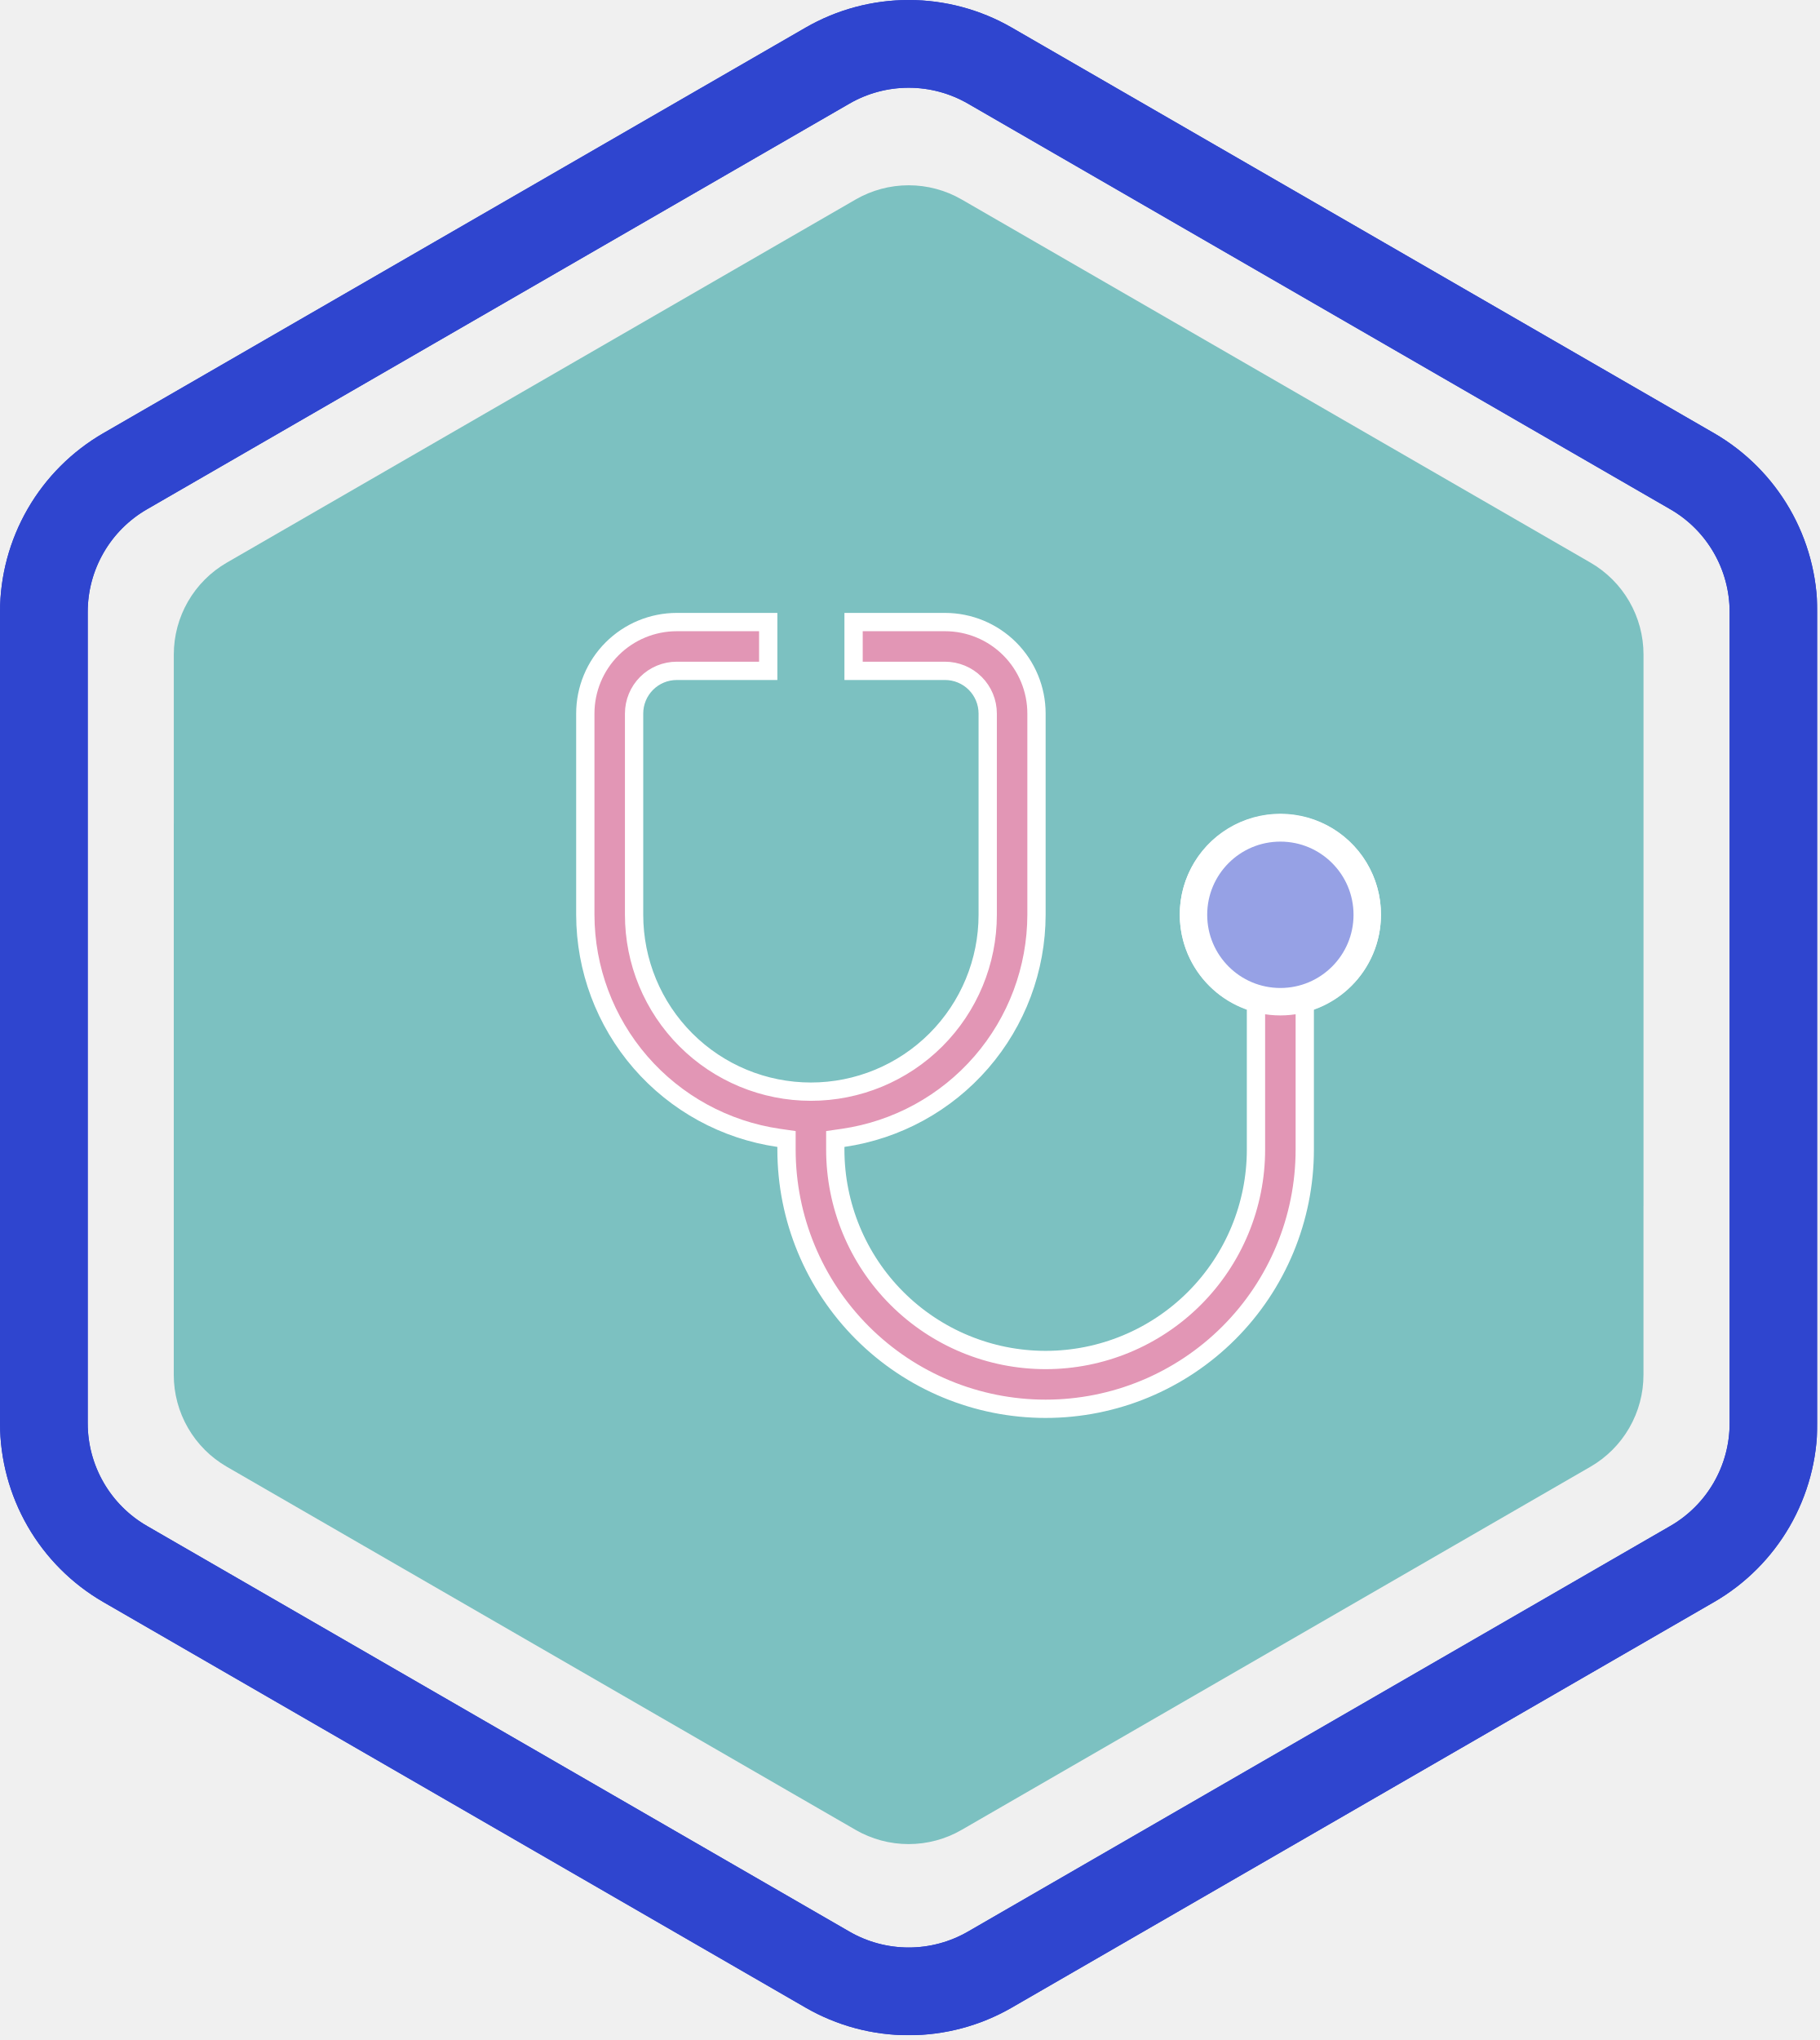
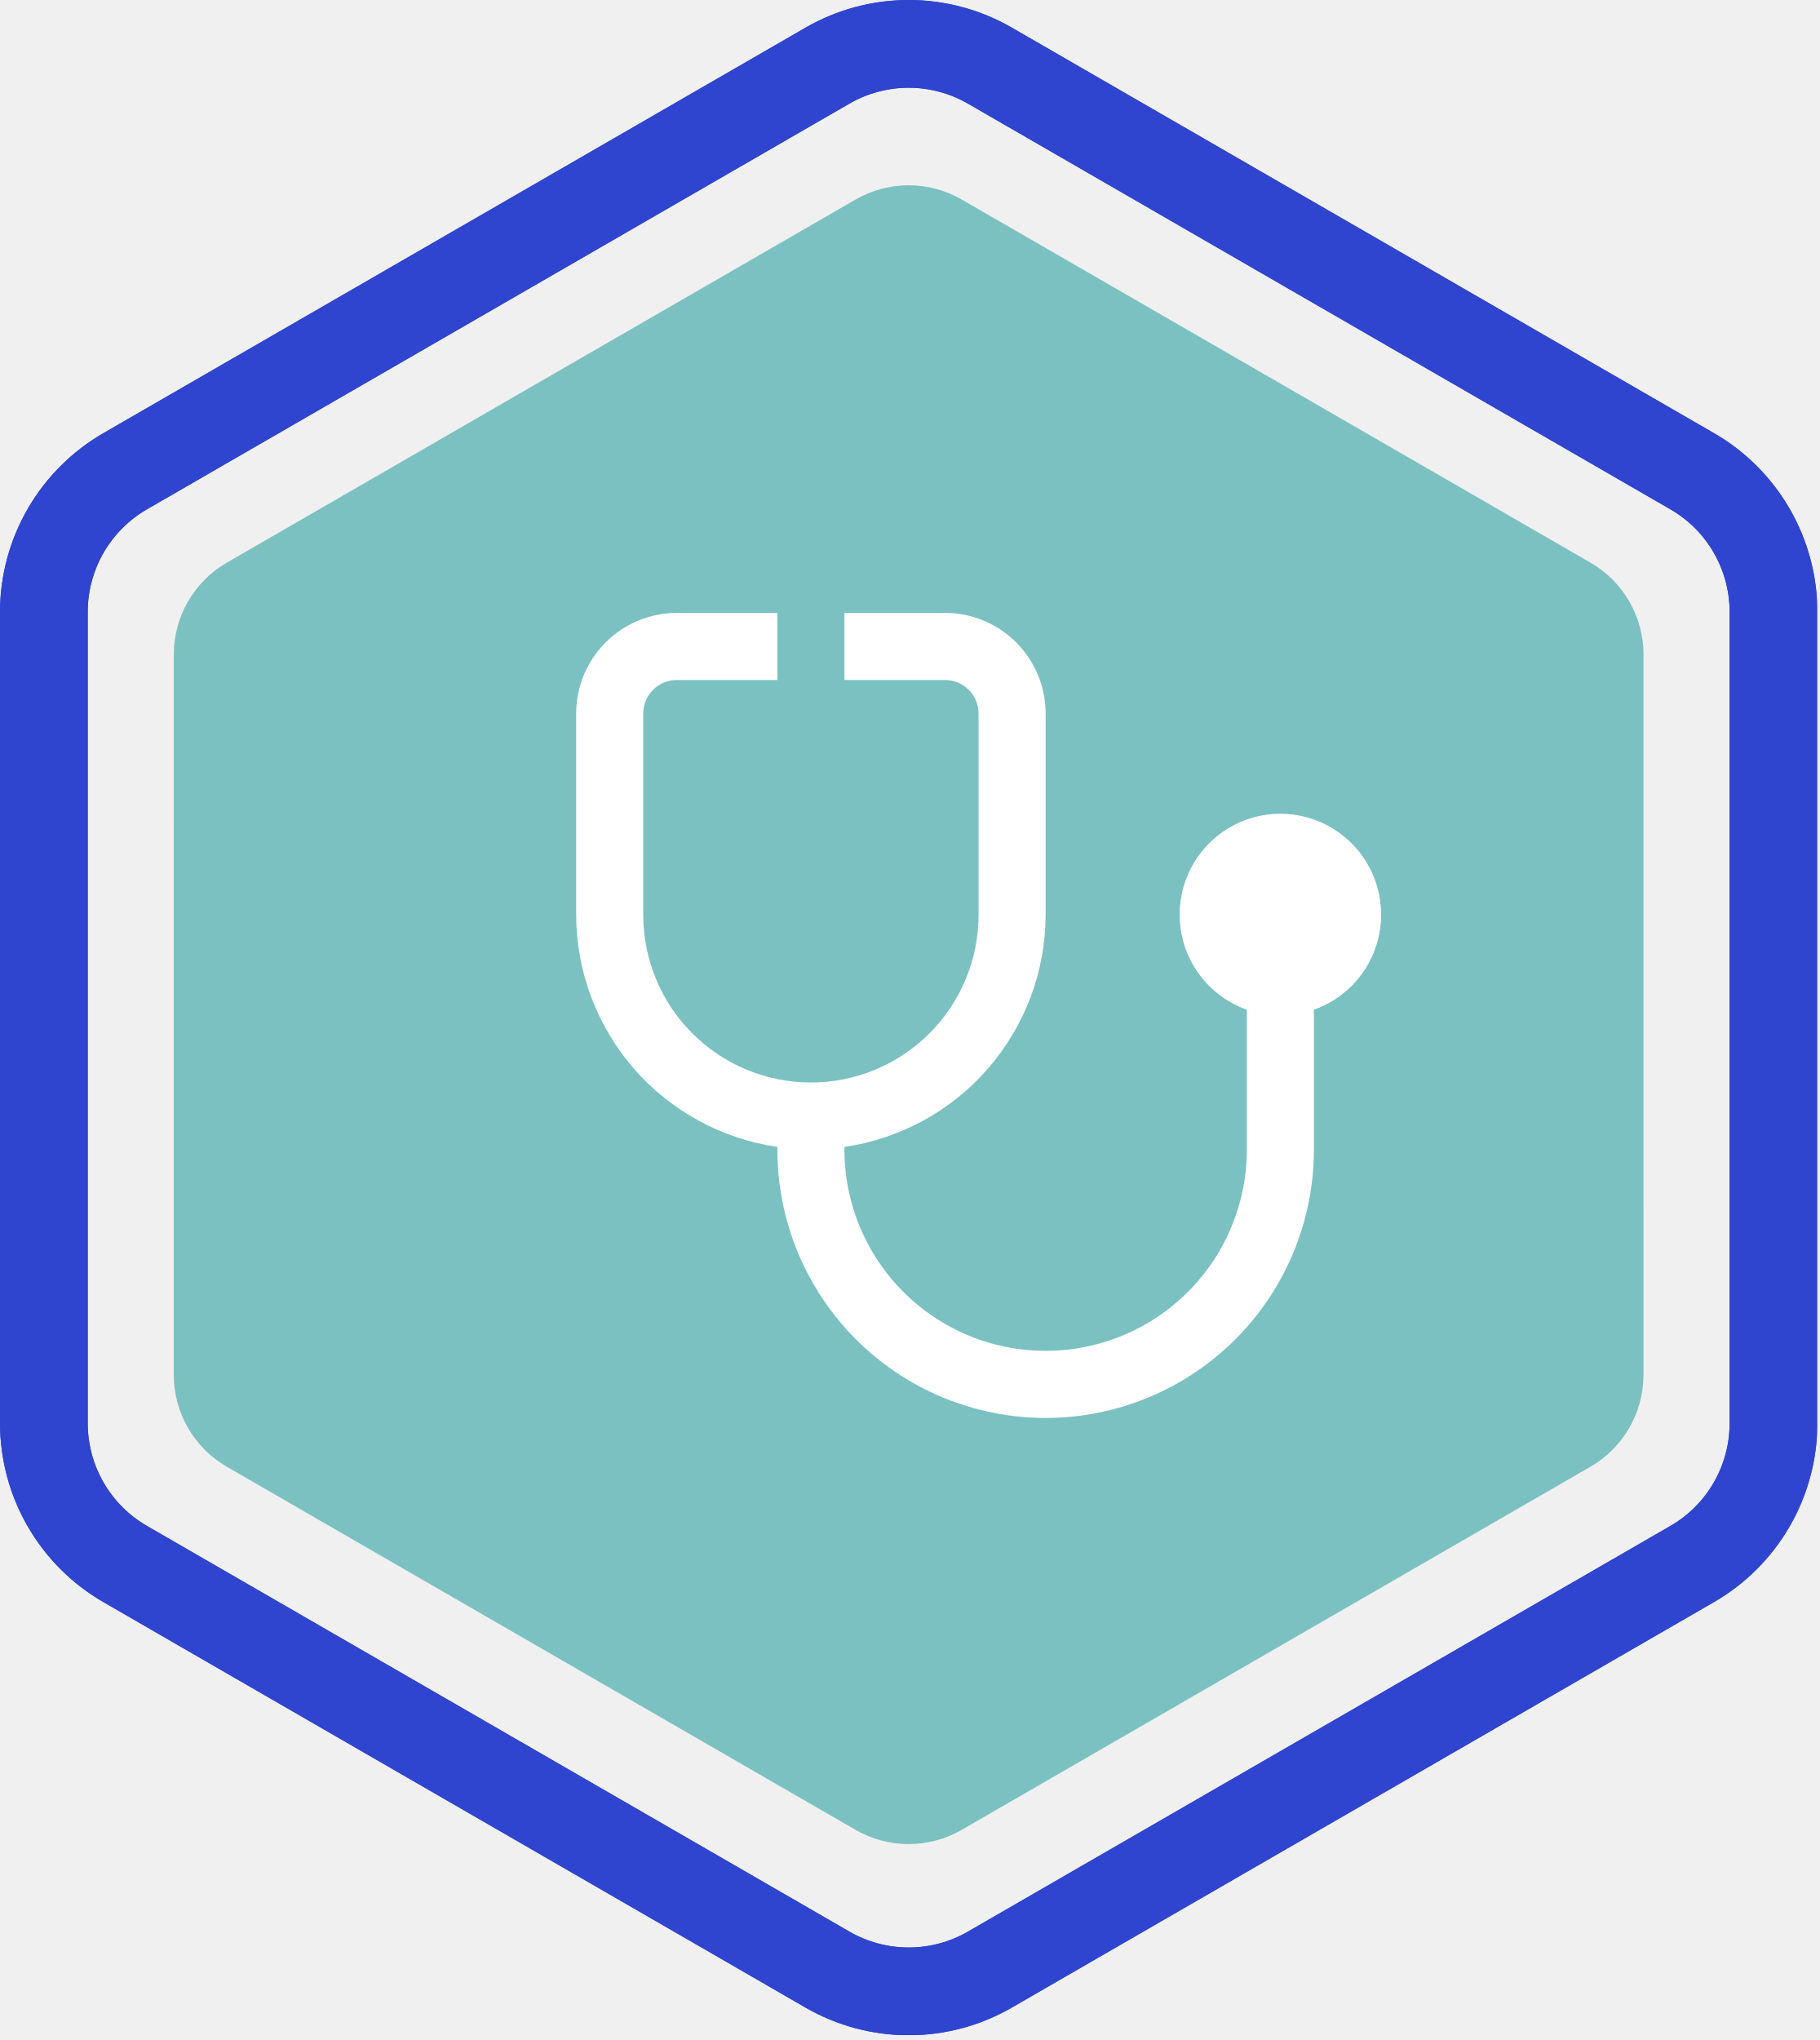
<svg xmlns="http://www.w3.org/2000/svg" width="199" height="223" viewBox="0 0 199 223" fill="none">
  <path fill-rule="evenodd" clip-rule="evenodd" d="M179.703 131.834L179.707 131.838V71.546C179.707 69.51 179.171 67.51 178.152 65.747C177.134 63.984 175.67 62.52 173.907 61.502L105.156 21.808C103.393 20.79 101.392 20.254 99.356 20.254C97.32 20.254 95.319 20.79 93.556 21.808L24.804 61.502C23.041 62.52 21.577 63.984 20.558 65.747C19.54 67.51 19.004 69.51 19.004 71.546V90.004L19 90V150.292C19 152.328 19.536 154.328 20.555 156.091C21.573 157.854 23.037 159.318 24.8 160.336L93.551 200.03C95.314 201.048 97.315 201.584 99.351 201.584C101.387 201.584 103.388 201.048 105.151 200.03L173.903 160.336C175.666 159.318 177.13 157.854 178.148 156.091C179.167 154.328 179.703 152.328 179.703 150.292V131.834Z" fill="#7CC1C1" />
  <mask id="mask0_349_7511" style="mask-type:luminance" maskUnits="userSpaceOnUse" x="0" y="0" width="199" height="223">
    <path d="M198.715 0H0V222.479H198.715V0Z" fill="white" />
  </mask>
  <g mask="url(#mask0_349_7511)">
    <path d="M99.358 9.592C101.632 9.591 103.867 10.19 105.836 11.327L182.645 55.673C184.615 56.81 186.25 58.446 187.387 60.416C188.524 62.385 189.123 64.62 189.123 66.894V155.586C189.123 157.86 188.524 160.094 187.387 162.064C186.25 164.033 184.615 165.669 182.645 166.806L105.836 211.152C103.866 212.289 101.632 212.888 99.358 212.888C97.083 212.888 94.849 212.289 92.879 211.152L16.07 166.806C14.1 165.669 12.465 164.033 11.328 162.064C10.191 160.094 9.592 157.86 9.592 155.586V66.894C9.592 64.62 10.191 62.385 11.328 60.416C12.465 58.446 14.1 56.81 16.07 55.673L92.879 11.327C94.849 10.19 97.084 9.591 99.358 9.592ZM99.358 0C95.4 0.002 91.512 1.043 88.084 3.021L11.274 47.367C7.851 49.351 5.008 52.198 3.029 55.625C1.051 59.051 0.006 62.937 0 66.894V155.586C0.006 159.543 1.051 163.429 3.03 166.855C5.008 170.282 7.851 173.129 11.275 175.113L88.084 219.459C91.512 221.438 95.4 222.479 99.358 222.479C103.316 222.479 107.204 221.438 110.632 219.459L187.441 175.113C190.865 173.13 193.709 170.282 195.688 166.856C197.667 163.429 198.712 159.543 198.719 155.586V66.894C198.713 62.937 197.668 59.051 195.69 55.625C193.711 52.198 190.868 49.351 187.445 47.367L110.636 3.021C107.208 1.043 103.32 0.002 99.362 0H99.358Z" fill="#2F45CF" />
    <path d="M99.358 9.592C101.632 9.591 103.867 10.19 105.836 11.327L182.645 55.673C184.615 56.81 186.25 58.446 187.387 60.416C188.524 62.385 189.123 64.62 189.123 66.894V155.586C189.123 157.86 188.524 160.094 187.387 162.064C186.25 164.033 184.615 165.669 182.645 166.806L105.836 211.152C103.866 212.289 101.632 212.888 99.358 212.888C97.083 212.888 94.849 212.289 92.879 211.152L16.07 166.806C14.1 165.669 12.465 164.033 11.328 162.064C10.191 160.094 9.592 157.86 9.592 155.586V66.894C9.592 64.62 10.191 62.385 11.328 60.416C12.465 58.446 14.1 56.81 16.07 55.673L92.879 11.327C94.849 10.19 97.084 9.591 99.358 9.592ZM99.358 0C95.4 0.002 91.512 1.043 88.084 3.021L11.274 47.367C7.851 49.351 5.008 52.198 3.029 55.625C1.051 59.051 0.006 62.937 0 66.894V155.586C0.006 159.543 1.051 163.429 3.03 166.855C5.008 170.282 7.851 173.129 11.275 175.113L88.084 219.459C91.512 221.438 95.4 222.479 99.358 222.479C103.316 222.479 107.204 221.438 110.632 219.459L187.441 175.113C190.865 173.13 193.709 170.282 195.688 166.856C197.667 163.429 198.712 159.543 198.719 155.586V66.894C198.713 62.937 197.668 59.051 195.69 55.625C193.711 52.198 190.868 49.351 187.445 47.367L110.636 3.021C107.208 1.043 103.32 0.002 99.362 0H99.358Z" fill="#2F45CF" />
-     <path d="M137.333 110.325V109.618L136.667 109.383C134.936 108.771 133.408 107.695 132.249 106.272C131.089 104.85 130.344 103.136 130.093 101.318C129.843 99.5 130.098 97.648 130.83 95.966C131.562 94.283 132.743 92.834 134.243 91.778C135.744 90.721 137.506 90.098 139.337 89.976C141.168 89.855 142.998 90.239 144.625 91.088C146.252 91.937 147.614 93.217 148.562 94.788C149.51 96.359 150.008 98.161 150 99.996C149.991 102.057 149.346 104.065 148.153 105.745C146.96 107.425 145.276 108.696 143.333 109.383L142.667 109.618V110.325V125.667C142.667 133.181 139.681 140.388 134.368 145.701C129.054 151.015 121.848 154 114.333 154C106.819 154 99.612 151.015 94.299 145.701C88.985 140.388 86 133.181 86 125.667V125.373V124.508L85.144 124.384C79.279 123.533 73.917 120.601 70.035 116.124C66.154 111.648 64.012 105.924 64 99.999V78C64 75.348 65.054 72.804 66.929 70.929C68.804 69.054 71.348 68 74 68H84V73.333H74C72.762 73.333 71.575 73.825 70.7 74.7C69.825 75.575 69.333 76.762 69.333 78V100C69.333 105.128 71.37 110.045 74.996 113.671C78.622 117.296 83.539 119.333 88.667 119.333C93.794 119.333 98.712 117.296 102.337 113.671C105.963 110.045 108 105.128 108 100V78C108 76.762 107.508 75.575 106.633 74.7C105.758 73.825 104.571 73.333 103.333 73.333H93.333V68H103.333C105.985 68 108.529 69.054 110.404 70.929C112.28 72.804 113.333 75.348 113.333 78V99.998C113.322 105.924 111.18 111.647 107.298 116.124C103.416 120.601 98.054 123.533 92.19 124.384L91.333 124.508V125.373V125.667C91.333 131.767 93.757 137.617 98.07 141.93C102.383 146.243 108.233 148.667 114.333 148.667C120.433 148.667 126.283 146.243 130.597 141.93C134.91 137.617 137.333 131.767 137.333 125.667V110.325Z" fill="#E296B5" />
-     <path d="M137.333 110.325V109.618L136.667 109.383C134.936 108.771 133.408 107.695 132.249 106.272C131.089 104.85 130.344 103.136 130.093 101.318C129.843 99.5 130.098 97.648 130.83 95.966C131.562 94.283 132.743 92.834 134.243 91.778C135.744 90.721 137.506 90.098 139.337 89.976C141.168 89.855 142.998 90.239 144.625 91.088C146.252 91.937 147.614 93.217 148.562 94.788C149.51 96.359 150.008 98.161 150 99.996C149.991 102.057 149.346 104.065 148.153 105.745C146.96 107.425 145.276 108.696 143.333 109.383L142.667 109.618V110.325V125.667C142.667 133.181 139.681 140.388 134.368 145.701C129.054 151.015 121.848 154 114.333 154C106.819 154 99.612 151.015 94.299 145.701C88.985 140.388 86 133.181 86 125.667V125.373V124.508L85.144 124.384C79.279 123.533 73.917 120.601 70.035 116.124C66.154 111.648 64.012 105.924 64 99.999V78C64 75.348 65.054 72.804 66.929 70.929C68.804 69.054 71.348 68 74 68H84V73.333H74C72.762 73.333 71.575 73.825 70.7 74.7C69.825 75.575 69.333 76.762 69.333 78V100C69.333 105.128 71.37 110.045 74.996 113.671C78.622 117.296 83.539 119.333 88.667 119.333C93.794 119.333 98.712 117.296 102.337 113.671C105.963 110.045 108 105.128 108 100V78C108 76.762 107.508 75.575 106.633 74.7C105.758 73.825 104.571 73.333 103.333 73.333H93.333V68H103.333C105.985 68 108.529 69.054 110.404 70.929C112.28 72.804 113.333 75.348 113.333 78V99.998C113.322 105.924 111.18 111.647 107.298 116.124C103.416 120.601 98.054 123.533 92.19 124.384L91.333 124.508V125.373V125.667C91.333 131.767 93.757 137.617 98.07 141.93C102.383 146.243 108.233 148.667 114.333 148.667C120.433 148.667 126.283 146.243 130.597 141.93C134.91 137.617 137.333 131.767 137.333 125.667V110.325Z" fill="#E296B5" />
+     <path d="M137.333 110.325V109.618L136.667 109.383C134.936 108.771 133.408 107.695 132.249 106.272C131.089 104.85 130.344 103.136 130.093 101.318C129.843 99.5 130.098 97.648 130.83 95.966C131.562 94.283 132.743 92.834 134.243 91.778C135.744 90.721 137.506 90.098 139.337 89.976C141.168 89.855 142.998 90.239 144.625 91.088C146.252 91.937 147.614 93.217 148.562 94.788C149.51 96.359 150.008 98.161 150 99.996C149.991 102.057 149.346 104.065 148.153 105.745C146.96 107.425 145.276 108.696 143.333 109.383L142.667 109.618V110.325V125.667C142.667 133.181 139.681 140.388 134.368 145.701C129.054 151.015 121.848 154 114.333 154C106.819 154 99.612 151.015 94.299 145.701C88.985 140.388 86 133.181 86 125.667V125.373V124.508L85.144 124.384C79.279 123.533 73.917 120.601 70.035 116.124C66.154 111.648 64.012 105.924 64 99.999V78C64 75.348 65.054 72.804 66.929 70.929C68.804 69.054 71.348 68 74 68H84V73.333H74C72.762 73.333 71.575 73.825 70.7 74.7C69.825 75.575 69.333 76.762 69.333 78V100C69.333 105.128 71.37 110.045 74.996 113.671C78.622 117.296 83.539 119.333 88.667 119.333C93.794 119.333 98.712 117.296 102.337 113.671C105.963 110.045 108 105.128 108 100V78C108 76.762 107.508 75.575 106.633 74.7C105.758 73.825 104.571 73.333 103.333 73.333H93.333V68H103.333C105.985 68 108.529 69.054 110.404 70.929C112.28 72.804 113.333 75.348 113.333 78V99.998C113.322 105.924 111.18 111.647 107.298 116.124C103.416 120.601 98.054 123.533 92.19 124.384L91.333 124.508V125.373V125.667C91.333 131.767 93.757 137.617 98.07 141.93C102.383 146.243 108.233 148.667 114.333 148.667C120.433 148.667 126.283 146.243 130.597 141.93C134.91 137.617 137.333 131.767 137.333 125.667V110.325Z" fill="white" />
+     <path d="M137.333 110.325V109.618L136.667 109.383C134.936 108.771 133.408 107.695 132.249 106.272C131.089 104.85 130.344 103.136 130.093 101.318C129.843 99.5 130.098 97.648 130.83 95.966C131.562 94.283 132.743 92.834 134.243 91.778C135.744 90.721 137.506 90.098 139.337 89.976C141.168 89.855 142.998 90.239 144.625 91.088C146.252 91.937 147.614 93.217 148.562 94.788C149.51 96.359 150.008 98.161 150 99.996C149.991 102.057 149.346 104.065 148.153 105.745C146.96 107.425 145.276 108.696 143.333 109.383L142.667 109.618V110.325V125.667C142.667 133.181 139.681 140.388 134.368 145.701C129.054 151.015 121.848 154 114.333 154C106.819 154 99.612 151.015 94.299 145.701C88.985 140.388 86 133.181 86 125.667V125.373V124.508L85.144 124.384C79.279 123.533 73.917 120.601 70.035 116.124C66.154 111.648 64.012 105.924 64 99.999V78C64 75.348 65.054 72.804 66.929 70.929C68.804 69.054 71.348 68 74 68H84V73.333H74C72.762 73.333 71.575 73.825 70.7 74.7C69.825 75.575 69.333 76.762 69.333 78V100C69.333 105.128 71.37 110.045 74.996 113.671C78.622 117.296 83.539 119.333 88.667 119.333C93.794 119.333 98.712 117.296 102.337 113.671C105.963 110.045 108 105.128 108 100V78C108 76.762 107.508 75.575 106.633 74.7C105.758 73.825 104.571 73.333 103.333 73.333H93.333V68H103.333C105.985 68 108.529 69.054 110.404 70.929C112.28 72.804 113.333 75.348 113.333 78V99.998C113.322 105.924 111.18 111.647 107.298 116.124C103.416 120.601 98.054 123.533 92.19 124.384L91.333 124.508V125.373V125.667C91.333 131.767 93.757 137.617 98.07 141.93C102.383 146.243 108.233 148.667 114.333 148.667C120.433 148.667 126.283 146.243 130.597 141.93C134.91 137.617 137.333 131.767 137.333 125.667V110.325Z" fill="white" />
    <path d="M137.333 110.325V109.618L136.667 109.383C134.936 108.771 133.408 107.695 132.249 106.272C131.089 104.85 130.344 103.136 130.093 101.318C129.843 99.5 130.098 97.648 130.83 95.966C131.562 94.283 132.743 92.834 134.243 91.778C135.744 90.721 137.506 90.098 139.337 89.976C141.168 89.855 142.998 90.239 144.625 91.088C146.252 91.937 147.614 93.217 148.562 94.788C149.51 96.359 150.008 98.161 150 99.996C149.991 102.057 149.346 104.065 148.153 105.745C146.96 107.425 145.276 108.696 143.333 109.383L142.667 109.618V110.325V125.667C142.667 133.181 139.681 140.388 134.368 145.701C129.054 151.015 121.848 154 114.333 154C106.819 154 99.612 151.015 94.299 145.701C88.985 140.388 86 133.181 86 125.667V125.373V124.508L85.144 124.384C79.279 123.533 73.917 120.601 70.035 116.124C66.154 111.648 64.012 105.924 64 99.999V78C64 75.348 65.054 72.804 66.929 70.929C68.804 69.054 71.348 68 74 68H84V73.333H74C72.762 73.333 71.575 73.825 70.7 74.7C69.825 75.575 69.333 76.762 69.333 78V100C69.333 105.128 71.37 110.045 74.996 113.671C78.622 117.296 83.539 119.333 88.667 119.333C93.794 119.333 98.712 117.296 102.337 113.671C105.963 110.045 108 105.128 108 100V78C108 76.762 107.508 75.575 106.633 74.7C105.758 73.825 104.571 73.333 103.333 73.333H93.333V68H103.333C105.985 68 108.529 69.054 110.404 70.929C112.28 72.804 113.333 75.348 113.333 78V99.998C113.322 105.924 111.18 111.647 107.298 116.124C103.416 120.601 98.054 123.533 92.19 124.384L91.333 124.508V125.373V125.667C91.333 131.767 93.757 137.617 98.07 141.93C102.383 146.243 108.233 148.667 114.333 148.667C120.433 148.667 126.283 146.243 130.597 141.93C134.91 137.617 137.333 131.767 137.333 125.667V110.325Z" stroke="white" stroke-width="2" />
-     <circle cx="140" cy="100" r="9.5" fill="#96A1E5" stroke="white" stroke-width="3" />
+     <circle cx="140" cy="100" r="9.5" fill="white" stroke="white" stroke-width="3" />
  </g>
</svg>
